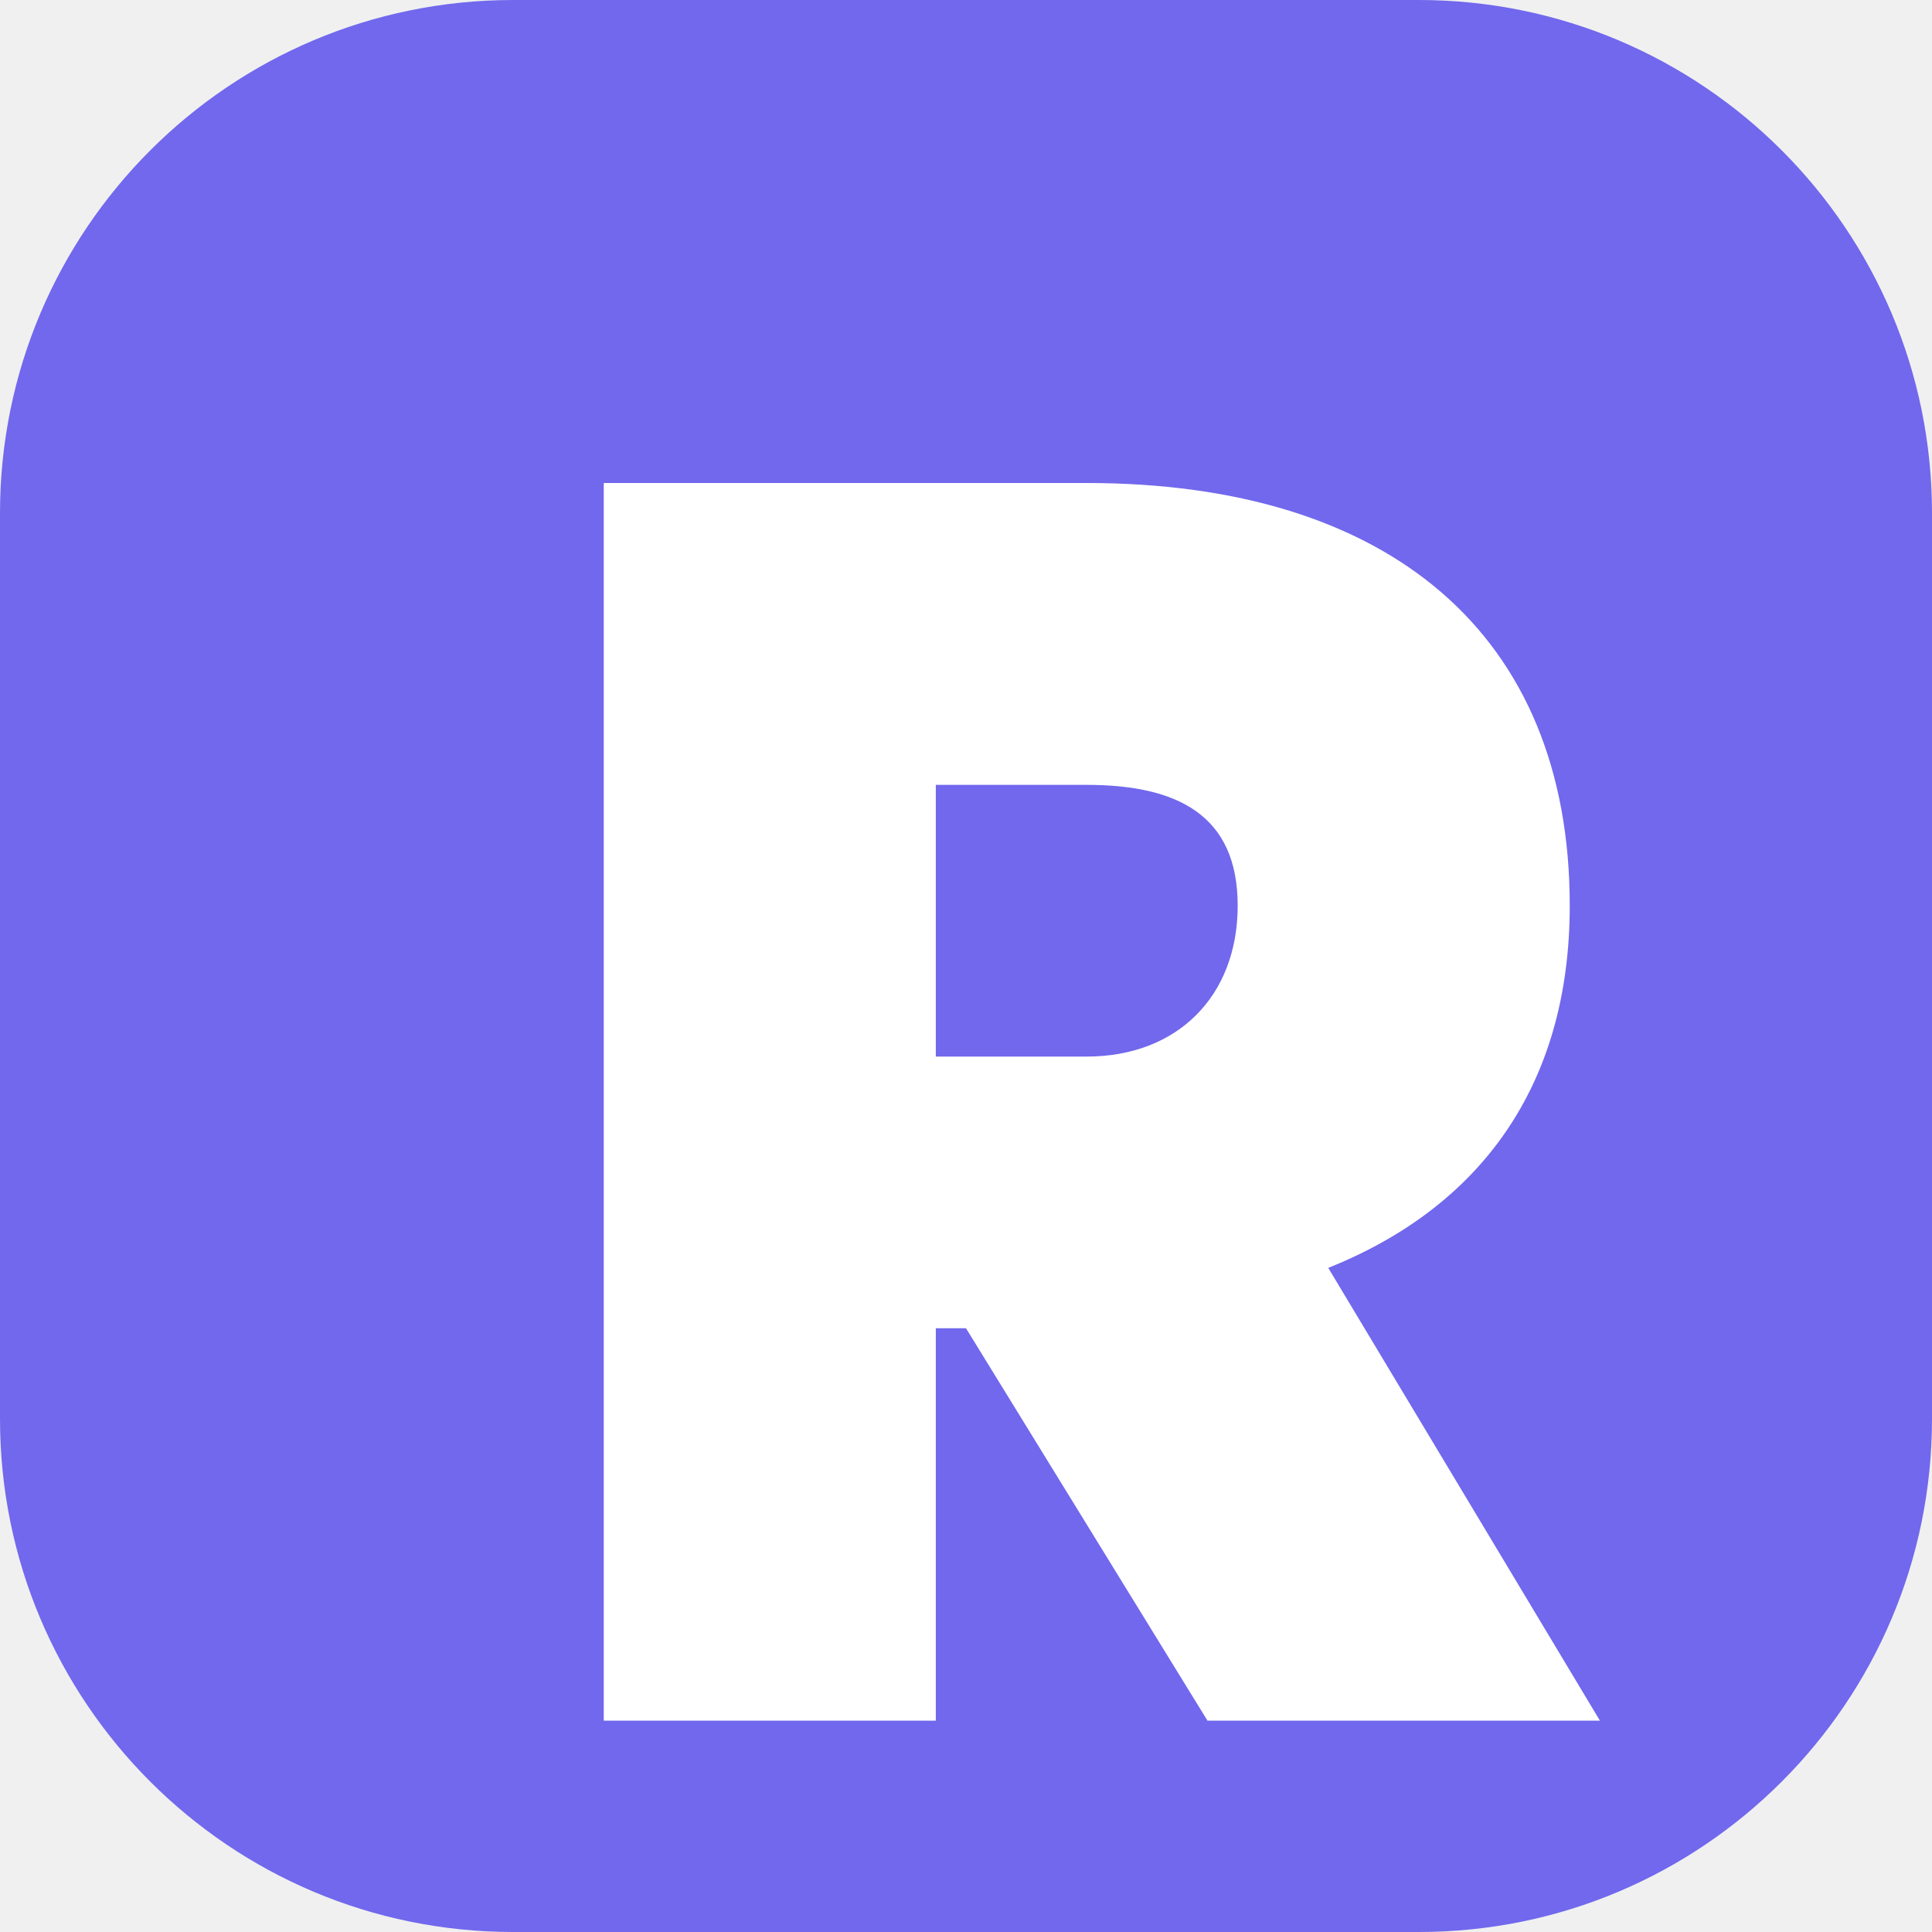
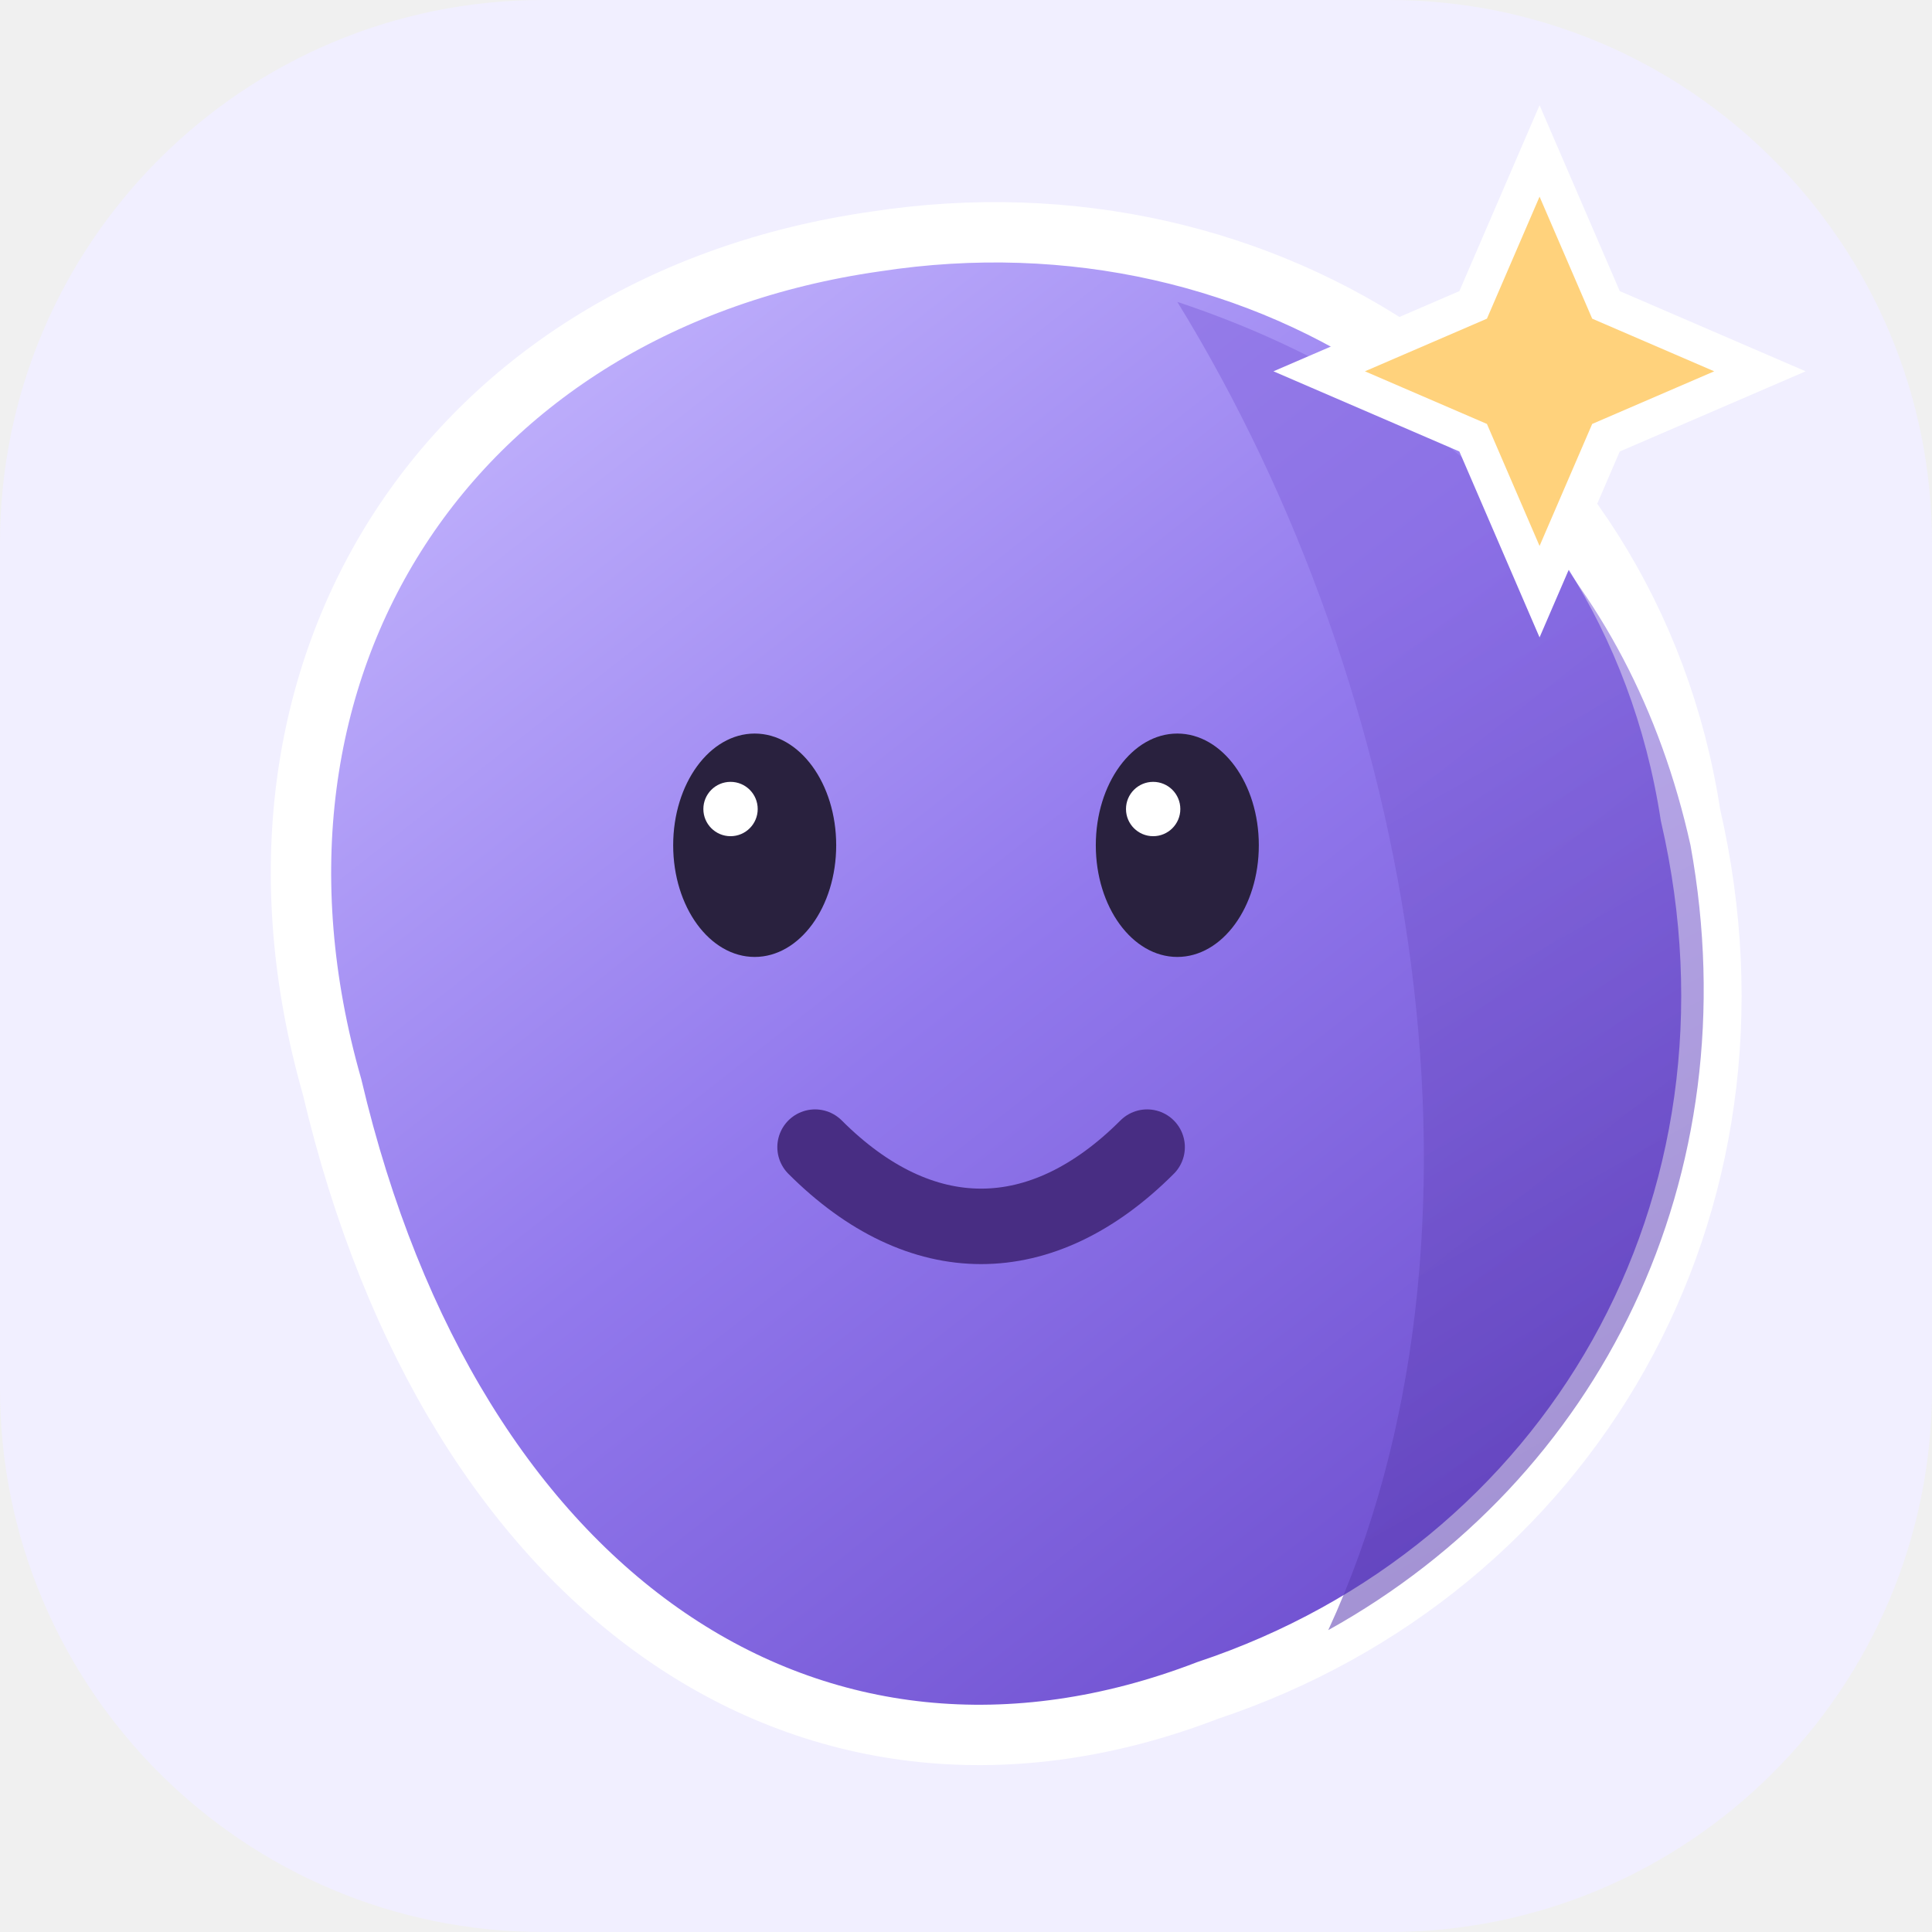
<svg xmlns="http://www.w3.org/2000/svg" viewBox="0 0 64 64">
-   <rect width="64" height="64" rx="17" fill="#7168ed" />
-   <path fill="#fff" d="M20 16h16c10 0 16 5 16 14 0 6-3 10-8 12l9 15H40l-8-13h-1v13H20V16Zm11 10v9h5c3 0 5-2 5-5s-2-4-5-4h-5Z" />
+   <defs>
+     <linearGradient id="body" x1="13" y1="8" x2="53" y2="59" gradientUnits="userSpaceOnUse">
+       <stop stop-color="#c9bcff" />
+       <stop offset=".48" stop-color="#9279ed" />
+       <stop offset="1" stop-color="#6544c7" />
+     </linearGradient>
+     <linearGradient id="side" x1="41" y1="22" x2="58" y2="52" gradientUnits="userSpaceOnUse">
+       <stop stop-color="#8466df" />
+       <stop offset="1" stop-color="#5133a8" />
+     </linearGradient>
+   </defs>
+   <rect width="64" height="64" rx="18" fill="#f1efff" />
+   <path d="M11 36C7 22 15 10 29 8c13-2 25 6 27 19 3 13-4 25-16 29-13 5-25-3-29-20Z" fill="url(#body)" stroke="#fff" stroke-width="2" />
+   <path d="M39 10c9 3 15 9 17 18 2 11-3 21-12 26 6-13 3-31-5-44Z" fill="url(#side)" opacity=".55" />
+   <ellipse cx="25" cy="28" rx="2.7" ry="3.7" fill="#29213e" />
+   <ellipse cx="39" cy="28" rx="2.7" ry="3.7" fill="#29213e" />
+   <circle cx="24.2" cy="26.8" r=".9" fill="#fff" />
+   <circle cx="38.2" cy="26.8" r=".9" fill="#fff" />
+   <path d="M27 38c3.5 3.5 7.5 3.5 11 0" fill="none" stroke="#482d83" stroke-width="2.5" stroke-linecap="round" />
+   <path d="m51 5 2.2 5.1 5.1 2.2-5.1 2.2L51 19.6l-2.2-5.1-5.1-2.2 5.1-2.2L51 5Z" fill="#ffd27c" stroke="#fff" stroke-width="1.2" />
</svg>
